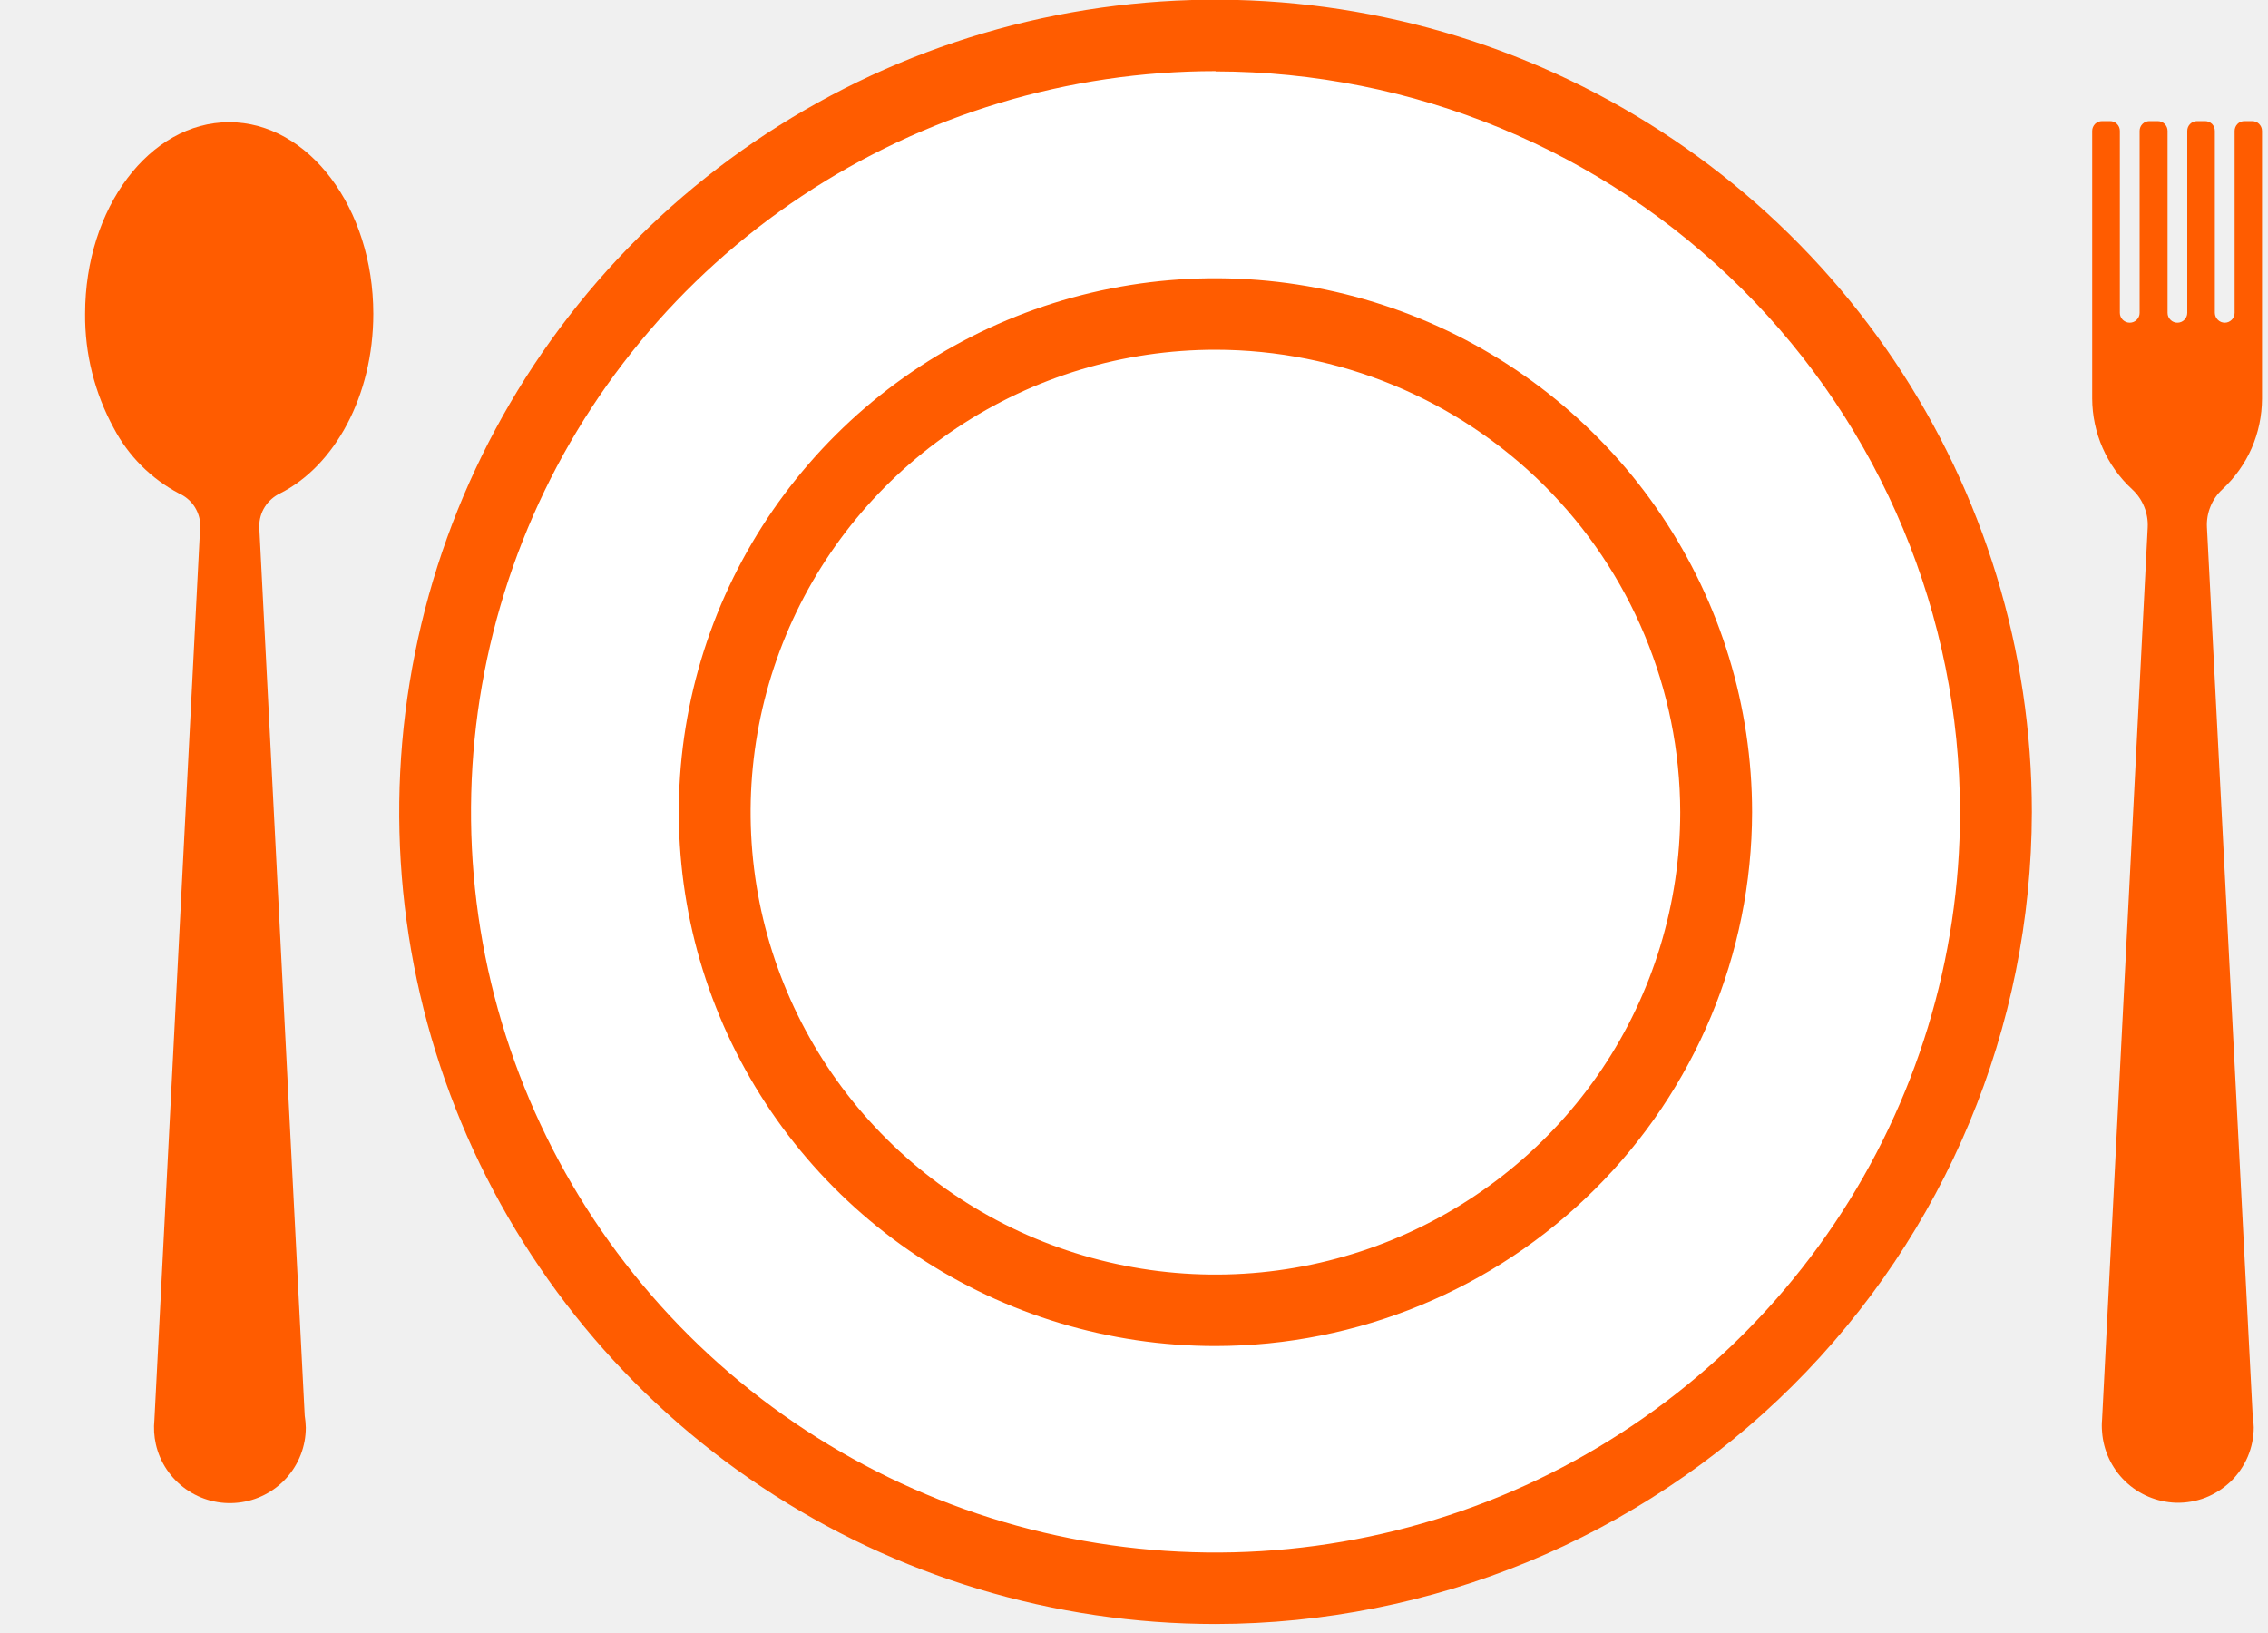
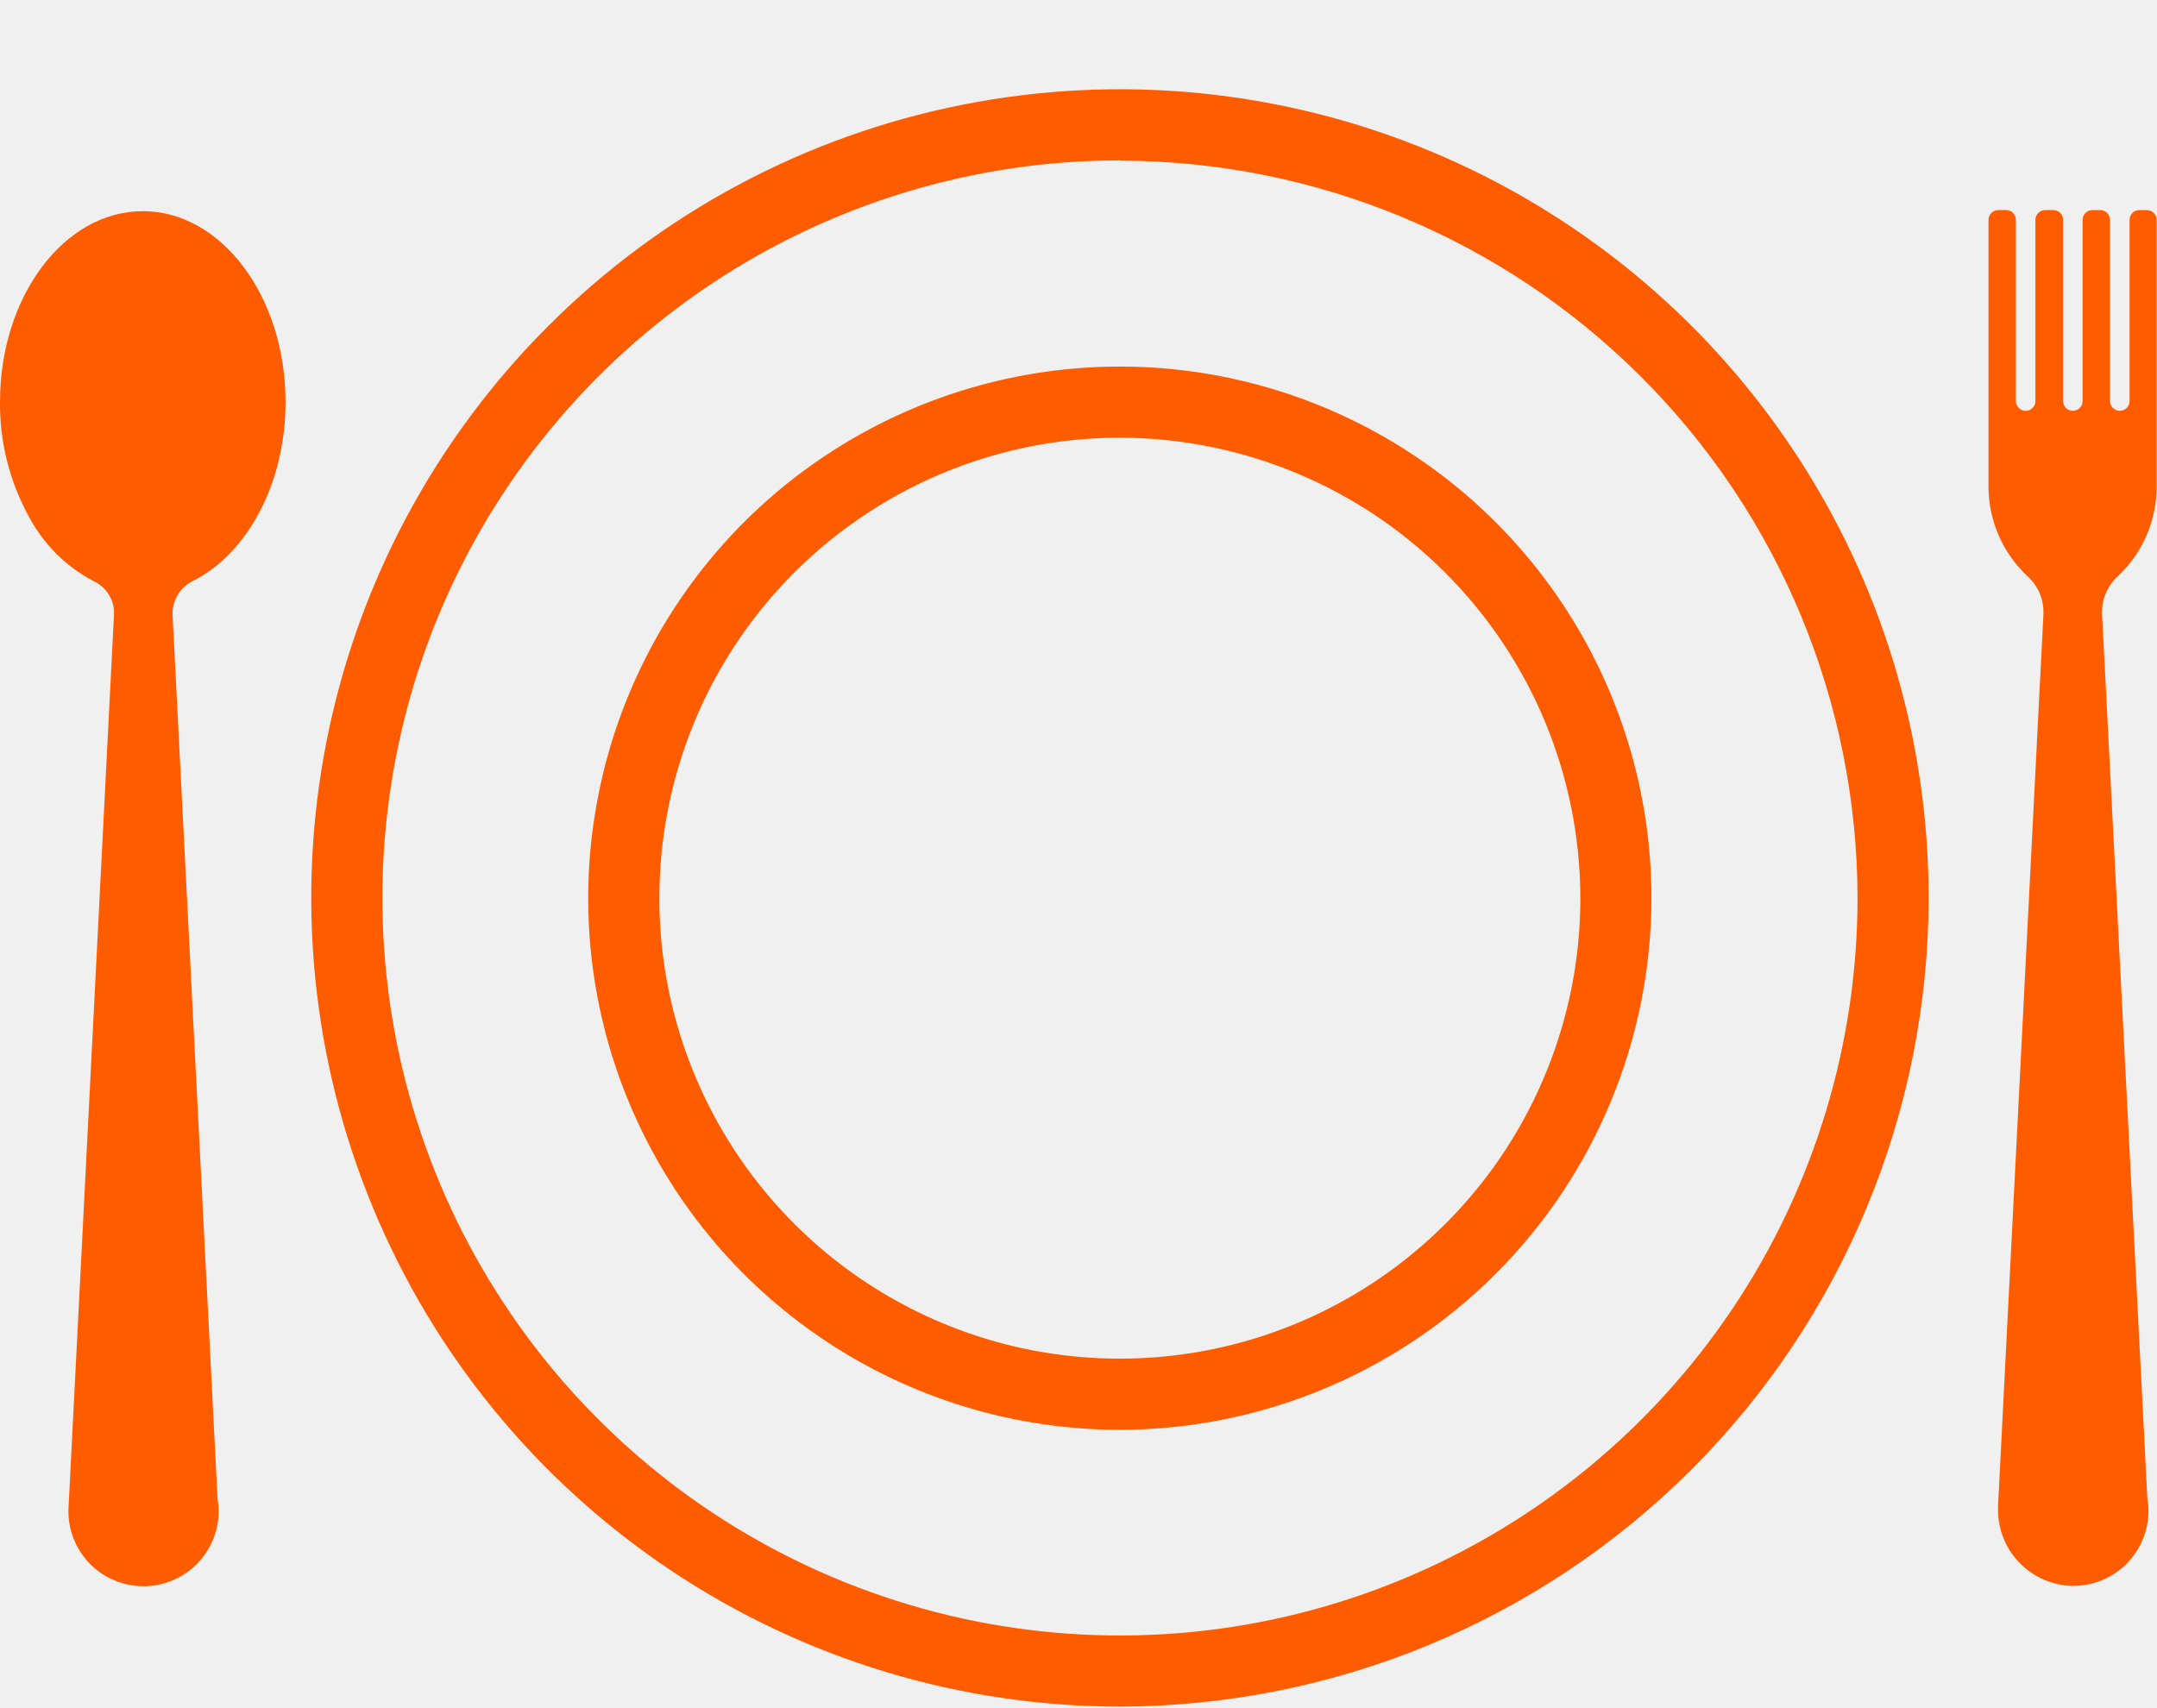
- <svg xmlns="http://www.w3.org/2000/svg" width="25" height="18" viewBox="0 0 25 18" fill="none">
-   <g clip-path="url(#clip0_534_2433)">
-     <path d="M13.397 17.51C18.148 17.51 22 13.679 22 8.952C22 4.225 18.148 0.394 13.397 0.394C8.646 0.394 4.795 4.225 4.795 8.952C4.795 13.679 8.646 17.51 13.397 17.51Z" fill="white" />
-     <path d="M13.399 17.901C11.619 17.901 9.879 17.376 8.399 16.392C6.919 15.408 5.766 14.01 5.085 12.374C4.404 10.738 4.226 8.938 4.574 7.201C4.921 5.465 5.778 3.87 7.037 2.618C8.296 1.366 9.899 0.514 11.645 0.168C13.391 -0.177 15.2 0.001 16.844 0.679C18.488 1.357 19.893 2.505 20.882 3.978C21.87 5.45 22.397 7.181 22.397 8.952C22.393 11.325 21.444 13.599 19.757 15.277C18.07 16.954 15.784 17.898 13.399 17.901ZM13.399 0.784C11.775 0.784 10.189 1.263 8.84 2.16C7.49 3.057 6.438 4.332 5.817 5.824C5.196 7.315 5.033 8.957 5.349 10.54C5.666 12.124 6.447 13.579 7.594 14.721C8.742 15.863 10.204 16.641 11.796 16.956C13.387 17.271 15.037 17.11 16.537 16.493C18.037 15.875 19.318 14.829 20.221 13.487C21.123 12.145 21.605 10.567 21.605 8.952C21.603 6.787 20.737 4.712 19.199 3.182C17.66 1.651 15.574 0.79 13.399 0.787V0.784Z" fill="#FF5C00" />
-     <path d="M13.398 14.443C16.447 14.443 18.918 11.985 18.918 8.952C18.918 5.919 16.447 3.461 13.398 3.461C10.35 3.461 7.879 5.919 7.879 8.952C7.879 11.985 10.35 14.443 13.398 14.443Z" fill="white" />
-     <path d="M13.398 14.837C12.228 14.837 11.084 14.492 10.111 13.845C9.139 13.198 8.38 12.279 7.933 11.204C7.485 10.129 7.368 8.945 7.596 7.804C7.824 6.662 8.388 5.614 9.215 4.791C10.042 3.968 11.096 3.407 12.243 3.18C13.391 2.953 14.58 3.07 15.661 3.515C16.742 3.961 17.666 4.715 18.316 5.683C18.966 6.65 19.313 7.788 19.313 8.952C19.311 10.512 18.687 12.008 17.578 13.111C16.469 14.215 14.966 14.835 13.398 14.837ZM13.398 3.855C12.384 3.855 11.394 4.154 10.551 4.714C9.708 5.274 9.052 6.07 8.664 7.001C8.276 7.933 8.175 8.958 8.372 9.946C8.57 10.935 9.058 11.844 9.775 12.556C10.491 13.269 11.404 13.755 12.398 13.951C13.392 14.148 14.422 14.047 15.358 13.661C16.294 13.275 17.095 12.622 17.658 11.784C18.221 10.946 18.521 9.96 18.521 8.952C18.519 7.601 17.979 6.305 17.019 5.349C16.058 4.394 14.756 3.856 13.398 3.855Z" fill="#FF5C00" />
-     <path d="M24.632 1.443V3.449C24.632 3.478 24.62 3.505 24.6 3.525C24.58 3.545 24.552 3.557 24.524 3.557C24.495 3.557 24.467 3.546 24.447 3.525C24.426 3.505 24.415 3.478 24.414 3.449V1.443C24.414 1.414 24.403 1.387 24.383 1.366C24.362 1.346 24.335 1.335 24.306 1.335H24.218C24.189 1.335 24.162 1.346 24.142 1.366C24.121 1.387 24.11 1.414 24.11 1.443V3.449C24.11 3.478 24.098 3.505 24.078 3.525C24.058 3.546 24.03 3.557 24.001 3.557C23.973 3.557 23.945 3.546 23.925 3.525C23.904 3.505 23.893 3.478 23.893 3.449V1.443C23.893 1.414 23.881 1.387 23.861 1.366C23.841 1.346 23.813 1.335 23.784 1.335H23.693C23.665 1.335 23.637 1.346 23.617 1.366C23.596 1.387 23.585 1.414 23.585 1.443V3.449C23.585 3.478 23.573 3.505 23.553 3.525C23.532 3.546 23.505 3.557 23.476 3.557C23.447 3.557 23.419 3.545 23.399 3.525C23.379 3.505 23.367 3.478 23.367 3.449V1.443C23.367 1.414 23.356 1.387 23.335 1.366C23.315 1.346 23.288 1.335 23.259 1.335H23.171C23.142 1.335 23.115 1.346 23.094 1.366C23.074 1.387 23.062 1.414 23.062 1.443V4.394C23.063 4.581 23.102 4.766 23.177 4.937C23.252 5.109 23.361 5.263 23.499 5.39L23.503 5.394C23.561 5.447 23.606 5.513 23.635 5.585C23.665 5.658 23.678 5.736 23.674 5.814L23.171 15.648C23.167 15.692 23.167 15.737 23.171 15.781C23.185 15.988 23.276 16.183 23.426 16.328C23.576 16.473 23.775 16.557 23.984 16.564C24.096 16.567 24.207 16.548 24.311 16.508C24.415 16.467 24.509 16.406 24.59 16.329C24.67 16.251 24.733 16.159 24.777 16.056C24.82 15.954 24.843 15.844 24.843 15.733C24.842 15.689 24.838 15.645 24.831 15.601L24.327 5.812C24.323 5.734 24.336 5.656 24.366 5.583C24.395 5.511 24.44 5.446 24.498 5.393C24.635 5.265 24.745 5.111 24.82 4.94C24.895 4.768 24.933 4.583 24.934 4.396V1.443C24.934 1.414 24.922 1.387 24.902 1.366C24.882 1.346 24.854 1.335 24.825 1.335H24.737C24.709 1.336 24.682 1.347 24.663 1.367C24.643 1.388 24.632 1.415 24.632 1.443Z" fill="#FF5C00" />
-     <path d="M4.115 3.459C4.115 2.293 3.402 1.347 2.526 1.347C1.65 1.347 0.938 2.292 0.938 3.459C0.934 3.899 1.043 4.333 1.254 4.719C1.415 5.026 1.666 5.277 1.973 5.439C2.037 5.467 2.092 5.512 2.133 5.568C2.174 5.625 2.199 5.691 2.206 5.76C2.206 5.779 2.206 5.798 2.206 5.817L1.702 15.651C1.693 15.741 1.698 15.831 1.718 15.919C1.763 16.119 1.881 16.295 2.049 16.414C2.217 16.533 2.422 16.586 2.627 16.563C2.831 16.541 3.02 16.444 3.158 16.291C3.295 16.138 3.371 15.941 3.371 15.736C3.37 15.692 3.366 15.648 3.359 15.604L2.858 5.812V5.8C2.858 5.724 2.879 5.65 2.92 5.586C2.961 5.522 3.019 5.471 3.088 5.438C3.687 5.137 4.115 4.365 4.115 3.459Z" fill="#FF5C00" />
+ <svg xmlns="http://www.w3.org/2000/svg" width="24" height="19" viewBox="0 0 24 19" fill="none">
+   <g clip-path="url(#clip0_697_2018)">
+     <path d="M12.461 18.992C10.681 18.992 8.941 18.464 7.462 17.475C5.982 16.486 4.828 15.081 4.148 13.436C3.467 11.791 3.289 9.982 3.636 8.236C3.983 6.49 4.841 4.886 6.1 3.628C7.358 2.369 8.962 1.512 10.707 1.166C12.453 0.819 14.262 0.997 15.907 1.679C17.551 2.361 18.956 3.515 19.944 4.995C20.933 6.475 21.46 8.216 21.459 9.996C21.456 12.381 20.506 14.668 18.82 16.354C17.133 18.041 14.846 18.989 12.461 18.992V18.992ZM12.461 1.785C10.838 1.785 9.252 2.266 7.902 3.168C6.553 4.07 5.501 5.351 4.879 6.851C4.258 8.351 4.096 10.001 4.412 11.593C4.728 13.185 5.51 14.647 6.657 15.795C7.804 16.943 9.266 17.725 10.858 18.043C12.45 18.36 14.1 18.198 15.599 17.577C17.099 16.956 18.381 15.904 19.283 14.555C20.185 13.206 20.667 11.619 20.668 9.996C20.665 7.82 19.8 5.733 18.261 4.195C16.723 2.656 14.637 1.79 12.461 1.788V1.785Z" fill="#FF5C00" />
+     <path d="M12.46 15.912C11.29 15.912 10.146 15.565 9.174 14.915C8.201 14.265 7.443 13.341 6.995 12.26C6.547 11.179 6.43 9.989 6.659 8.841C6.887 7.694 7.45 6.64 8.277 5.812C9.105 4.985 10.159 4.422 11.306 4.193C12.454 3.965 13.643 4.082 14.724 4.53C15.805 4.978 16.728 5.736 17.378 6.709C18.028 7.682 18.375 8.826 18.375 9.996C18.373 11.564 17.75 13.068 16.641 14.177C15.532 15.286 14.028 15.91 12.46 15.912V15.912ZM12.46 4.871C11.447 4.871 10.456 5.172 9.614 5.735C8.771 6.298 8.114 7.098 7.726 8.035C7.339 8.971 7.237 10.001 7.435 10.995C7.633 11.989 8.121 12.902 8.837 13.619C9.554 14.336 10.467 14.824 11.46 15.022C12.454 15.219 13.485 15.118 14.421 14.73C15.357 14.342 16.157 13.685 16.72 12.843C17.283 12 17.584 11.009 17.584 9.996C17.582 8.637 17.042 7.335 16.081 6.374C15.121 5.413 13.818 4.873 12.46 4.871V4.871Z" fill="#FF5C00" />
+     <path d="M23.695 2.446V4.464C23.694 4.492 23.683 4.52 23.663 4.54C23.642 4.56 23.615 4.572 23.586 4.572V4.572C23.557 4.572 23.53 4.561 23.509 4.54C23.489 4.52 23.477 4.492 23.477 4.464V2.446C23.477 2.418 23.465 2.39 23.445 2.37C23.425 2.349 23.397 2.338 23.369 2.338H23.281C23.252 2.338 23.224 2.349 23.204 2.37C23.184 2.39 23.172 2.418 23.172 2.446V4.464C23.172 4.492 23.161 4.52 23.14 4.54C23.12 4.561 23.093 4.572 23.064 4.572C23.035 4.572 23.007 4.561 22.987 4.54C22.967 4.52 22.955 4.492 22.955 4.464V2.446C22.955 2.418 22.944 2.39 22.924 2.37C22.903 2.349 22.876 2.338 22.847 2.338H22.756C22.727 2.338 22.7 2.349 22.679 2.37C22.659 2.39 22.647 2.418 22.647 2.446V4.464C22.647 4.492 22.636 4.52 22.615 4.54C22.595 4.561 22.567 4.572 22.538 4.572V4.572C22.509 4.572 22.482 4.56 22.462 4.54C22.442 4.52 22.43 4.492 22.43 4.464V2.446C22.43 2.418 22.418 2.39 22.398 2.37C22.378 2.349 22.35 2.338 22.321 2.338H22.233C22.205 2.338 22.177 2.349 22.157 2.37C22.136 2.39 22.125 2.418 22.125 2.446V5.414C22.125 5.602 22.164 5.787 22.239 5.96C22.314 6.132 22.424 6.287 22.561 6.415L22.566 6.419C22.623 6.473 22.669 6.538 22.698 6.611C22.727 6.684 22.74 6.762 22.736 6.841L22.233 16.727C22.23 16.772 22.23 16.817 22.233 16.861C22.248 17.07 22.338 17.266 22.489 17.411C22.639 17.556 22.837 17.641 23.046 17.649C23.158 17.652 23.269 17.632 23.373 17.592C23.477 17.551 23.572 17.49 23.652 17.412C23.732 17.334 23.796 17.241 23.839 17.138C23.883 17.035 23.905 16.924 23.905 16.813C23.905 16.768 23.901 16.724 23.893 16.68L23.389 6.839C23.385 6.76 23.398 6.682 23.428 6.609C23.457 6.536 23.503 6.471 23.56 6.417V6.417C23.698 6.289 23.807 6.134 23.882 5.962C23.957 5.79 23.996 5.604 23.996 5.416V2.446C23.996 2.418 23.985 2.39 23.964 2.37C23.944 2.349 23.916 2.338 23.888 2.338H23.8C23.772 2.339 23.745 2.351 23.725 2.371C23.706 2.391 23.695 2.418 23.695 2.446V2.446Z" fill="#FF5C00" />
+     <path d="M3.177 4.474C3.177 3.301 2.465 2.35 1.589 2.35C0.712 2.35 8.78425e-05 3.3 8.78425e-05 4.474C-0.004 4.916 0.105 5.352 0.317 5.741C0.478 6.049 0.728 6.301 1.035 6.464C1.099 6.493 1.154 6.537 1.195 6.594C1.236 6.651 1.261 6.718 1.268 6.787C1.268 6.806 1.268 6.825 1.268 6.844L0.765 16.73C0.756 16.821 0.761 16.912 0.781 17C0.826 17.201 0.944 17.378 1.111 17.498C1.279 17.617 1.485 17.67 1.689 17.648C1.894 17.625 2.083 17.527 2.22 17.374C2.357 17.22 2.433 17.022 2.433 16.816C2.433 16.772 2.429 16.727 2.421 16.684L1.92 6.839V6.827C1.92 6.751 1.942 6.676 1.983 6.612C2.023 6.547 2.082 6.496 2.151 6.463C2.749 6.16 3.177 5.384 3.177 4.474Z" fill="#FF5C00" />
  </g>
  <defs>
-     <clipPath id="clip0_534_2433">
-       <rect width="24" height="17.905" fill="white" transform="translate(0.9375)" />
+     <clipPath id="clip0_697_2018">
+       <rect width="24" height="18" fill="white" transform="translate(0 0.996094)" />
    </clipPath>
  </defs>
</svg>
